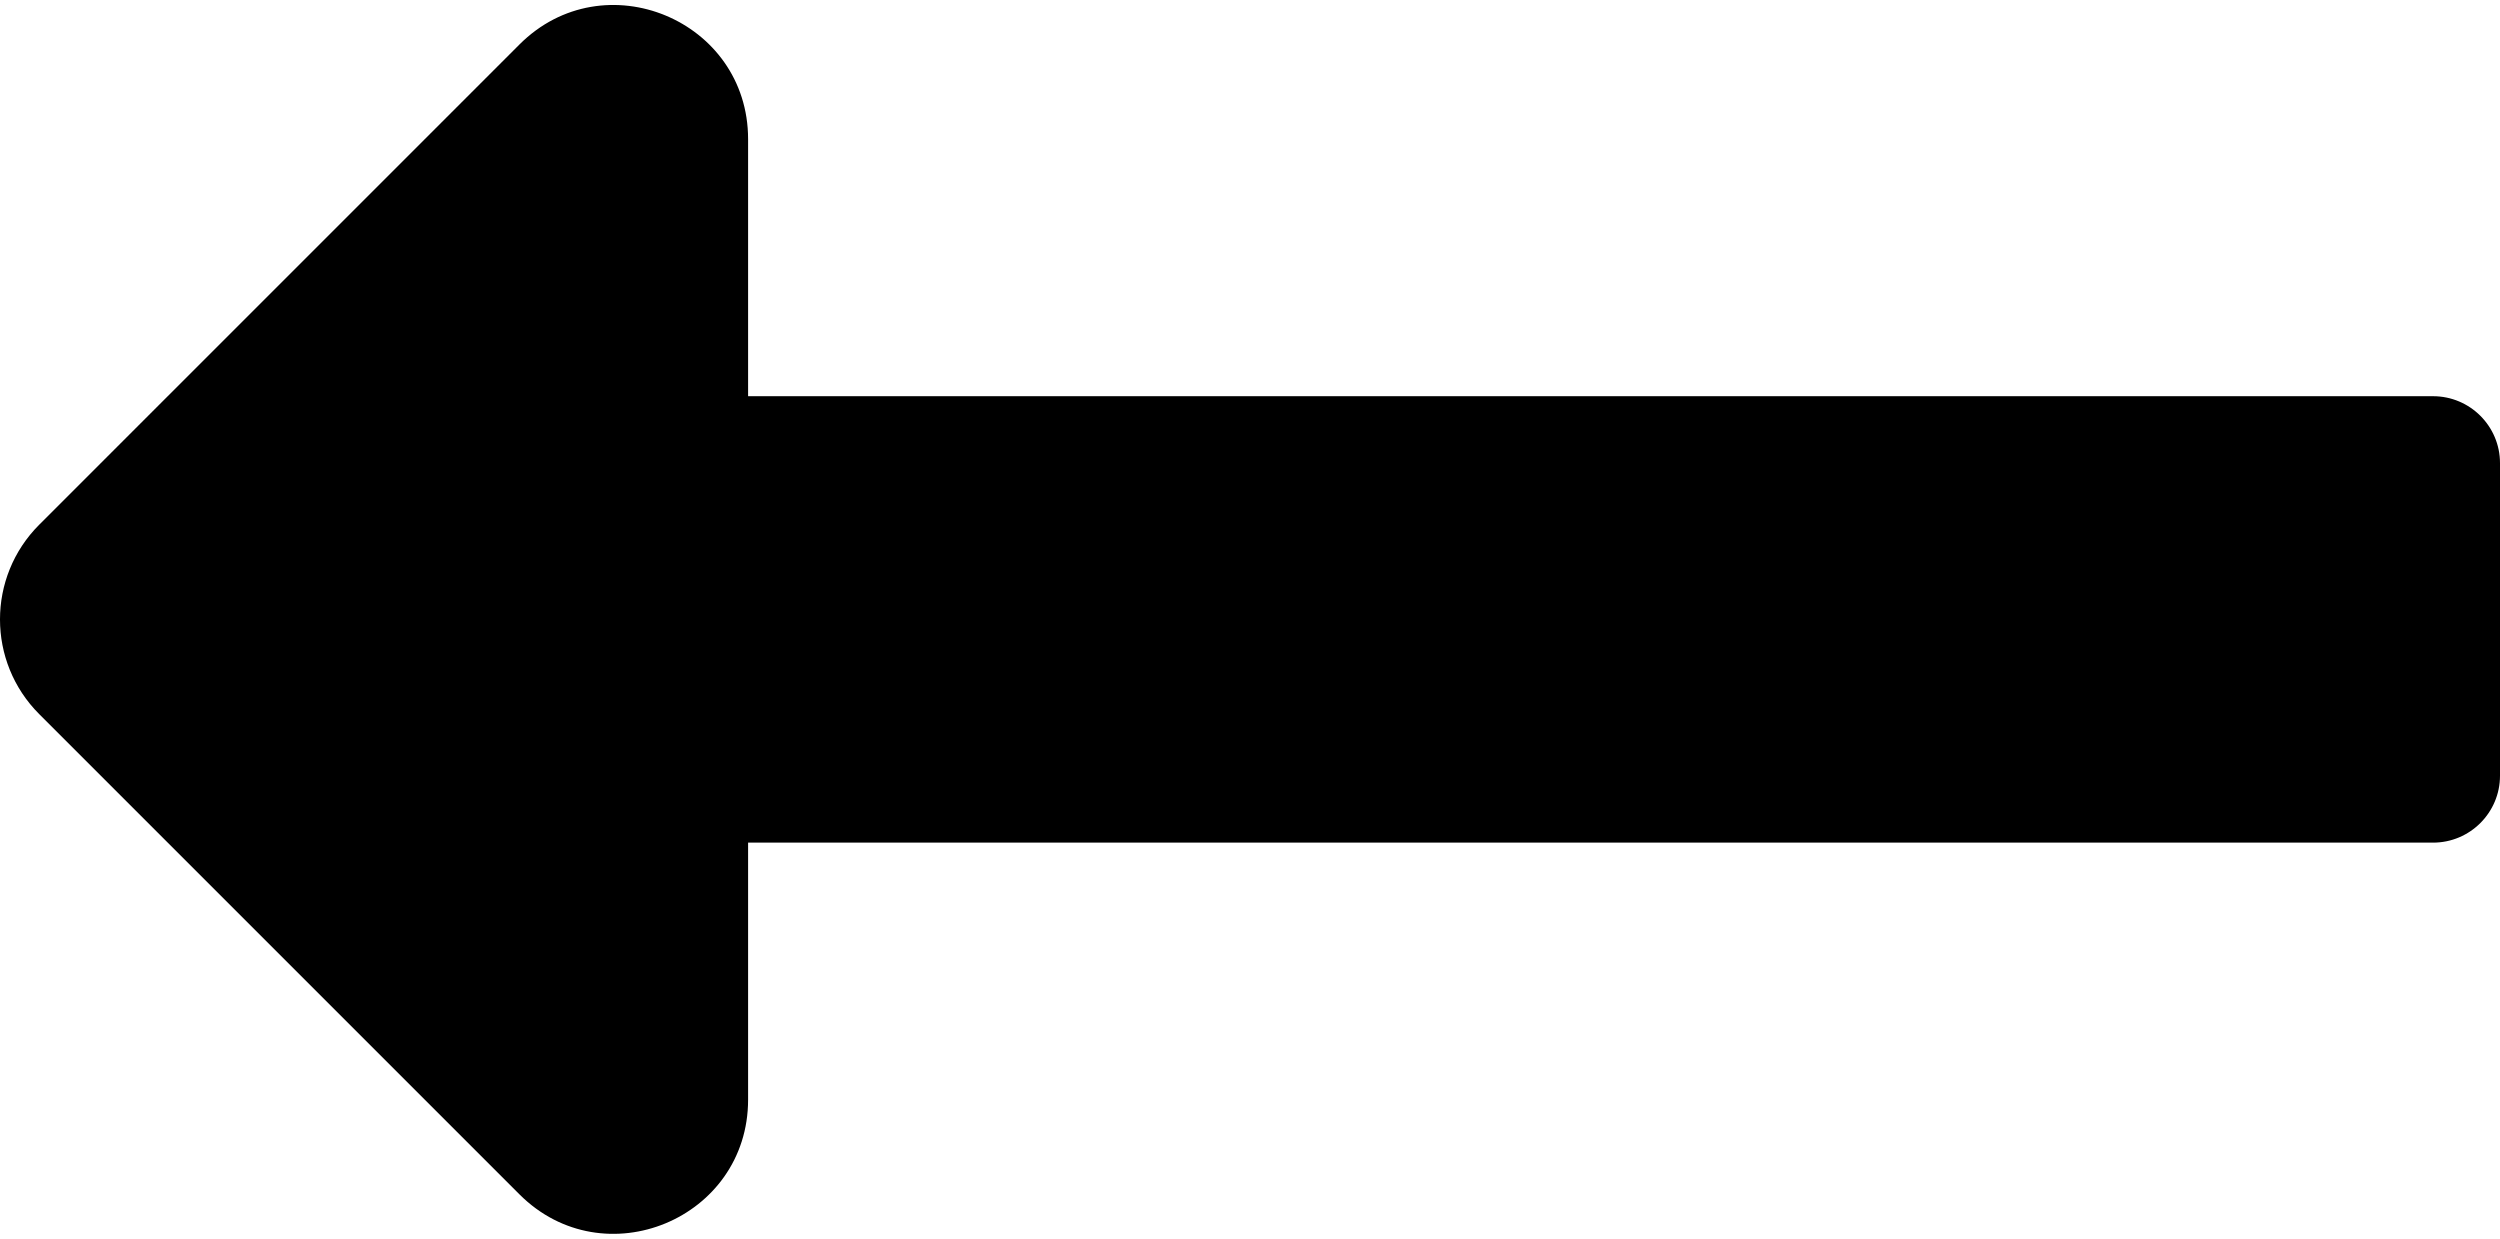
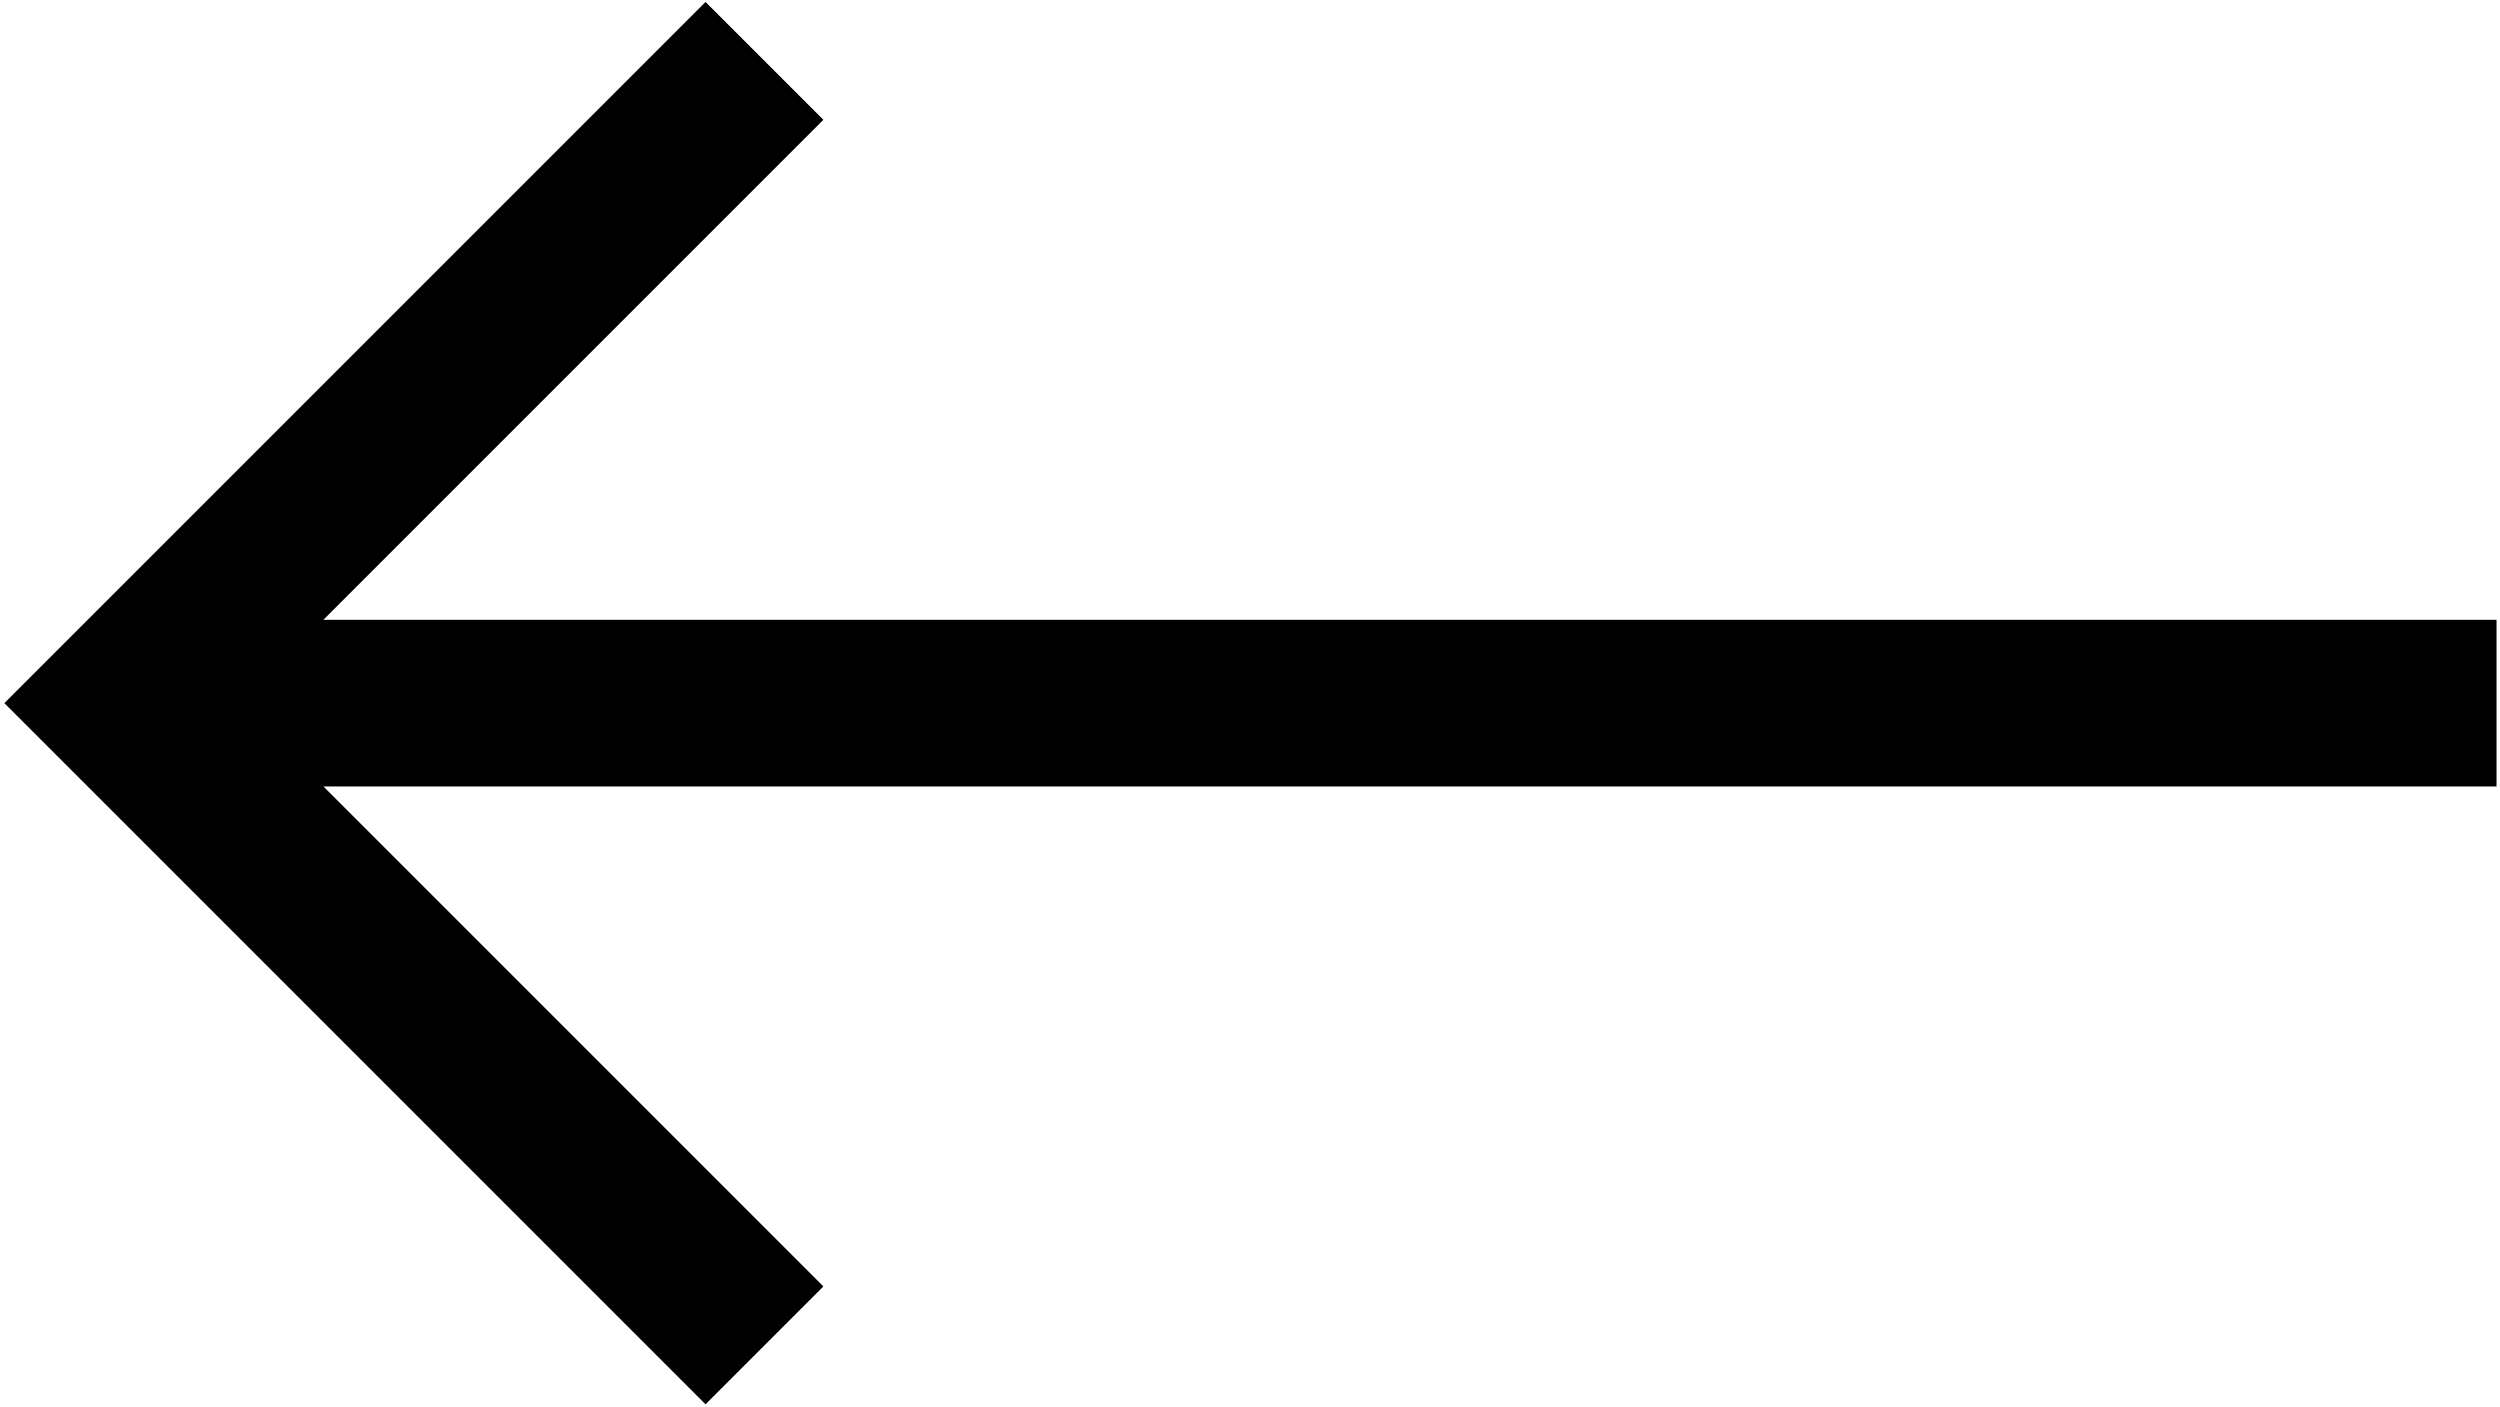
- <svg xmlns="http://www.w3.org/2000/svg" width="448" height="222" viewBox="0 0 448 222" fill="none">
-   <path d="M134.059 151H436C442.627 151 448 145.627 448 139V83C448 76.373 442.627 71 436 71H134.059V24.941C134.059 3.559 108.208 -7.149 93.088 7.97L7.029 94.029C-2.344 103.402 -2.344 118.598 7.029 127.97L93.088 214.029C108.207 229.148 134.059 218.44 134.059 197.058V151Z" fill="black" />
+ <svg xmlns="http://www.w3.org/2000/svg" width="480" height="270" viewBox="0 0 480 270" fill="none">
+   <path d="M479.333 118.999H62.092L158.087 23.004L135.46 0.377L0.837 135L135.46 269.623L158.087 246.996L62.09 150.999H479.333V118.999V118.999Z" fill="black" />
</svg>
